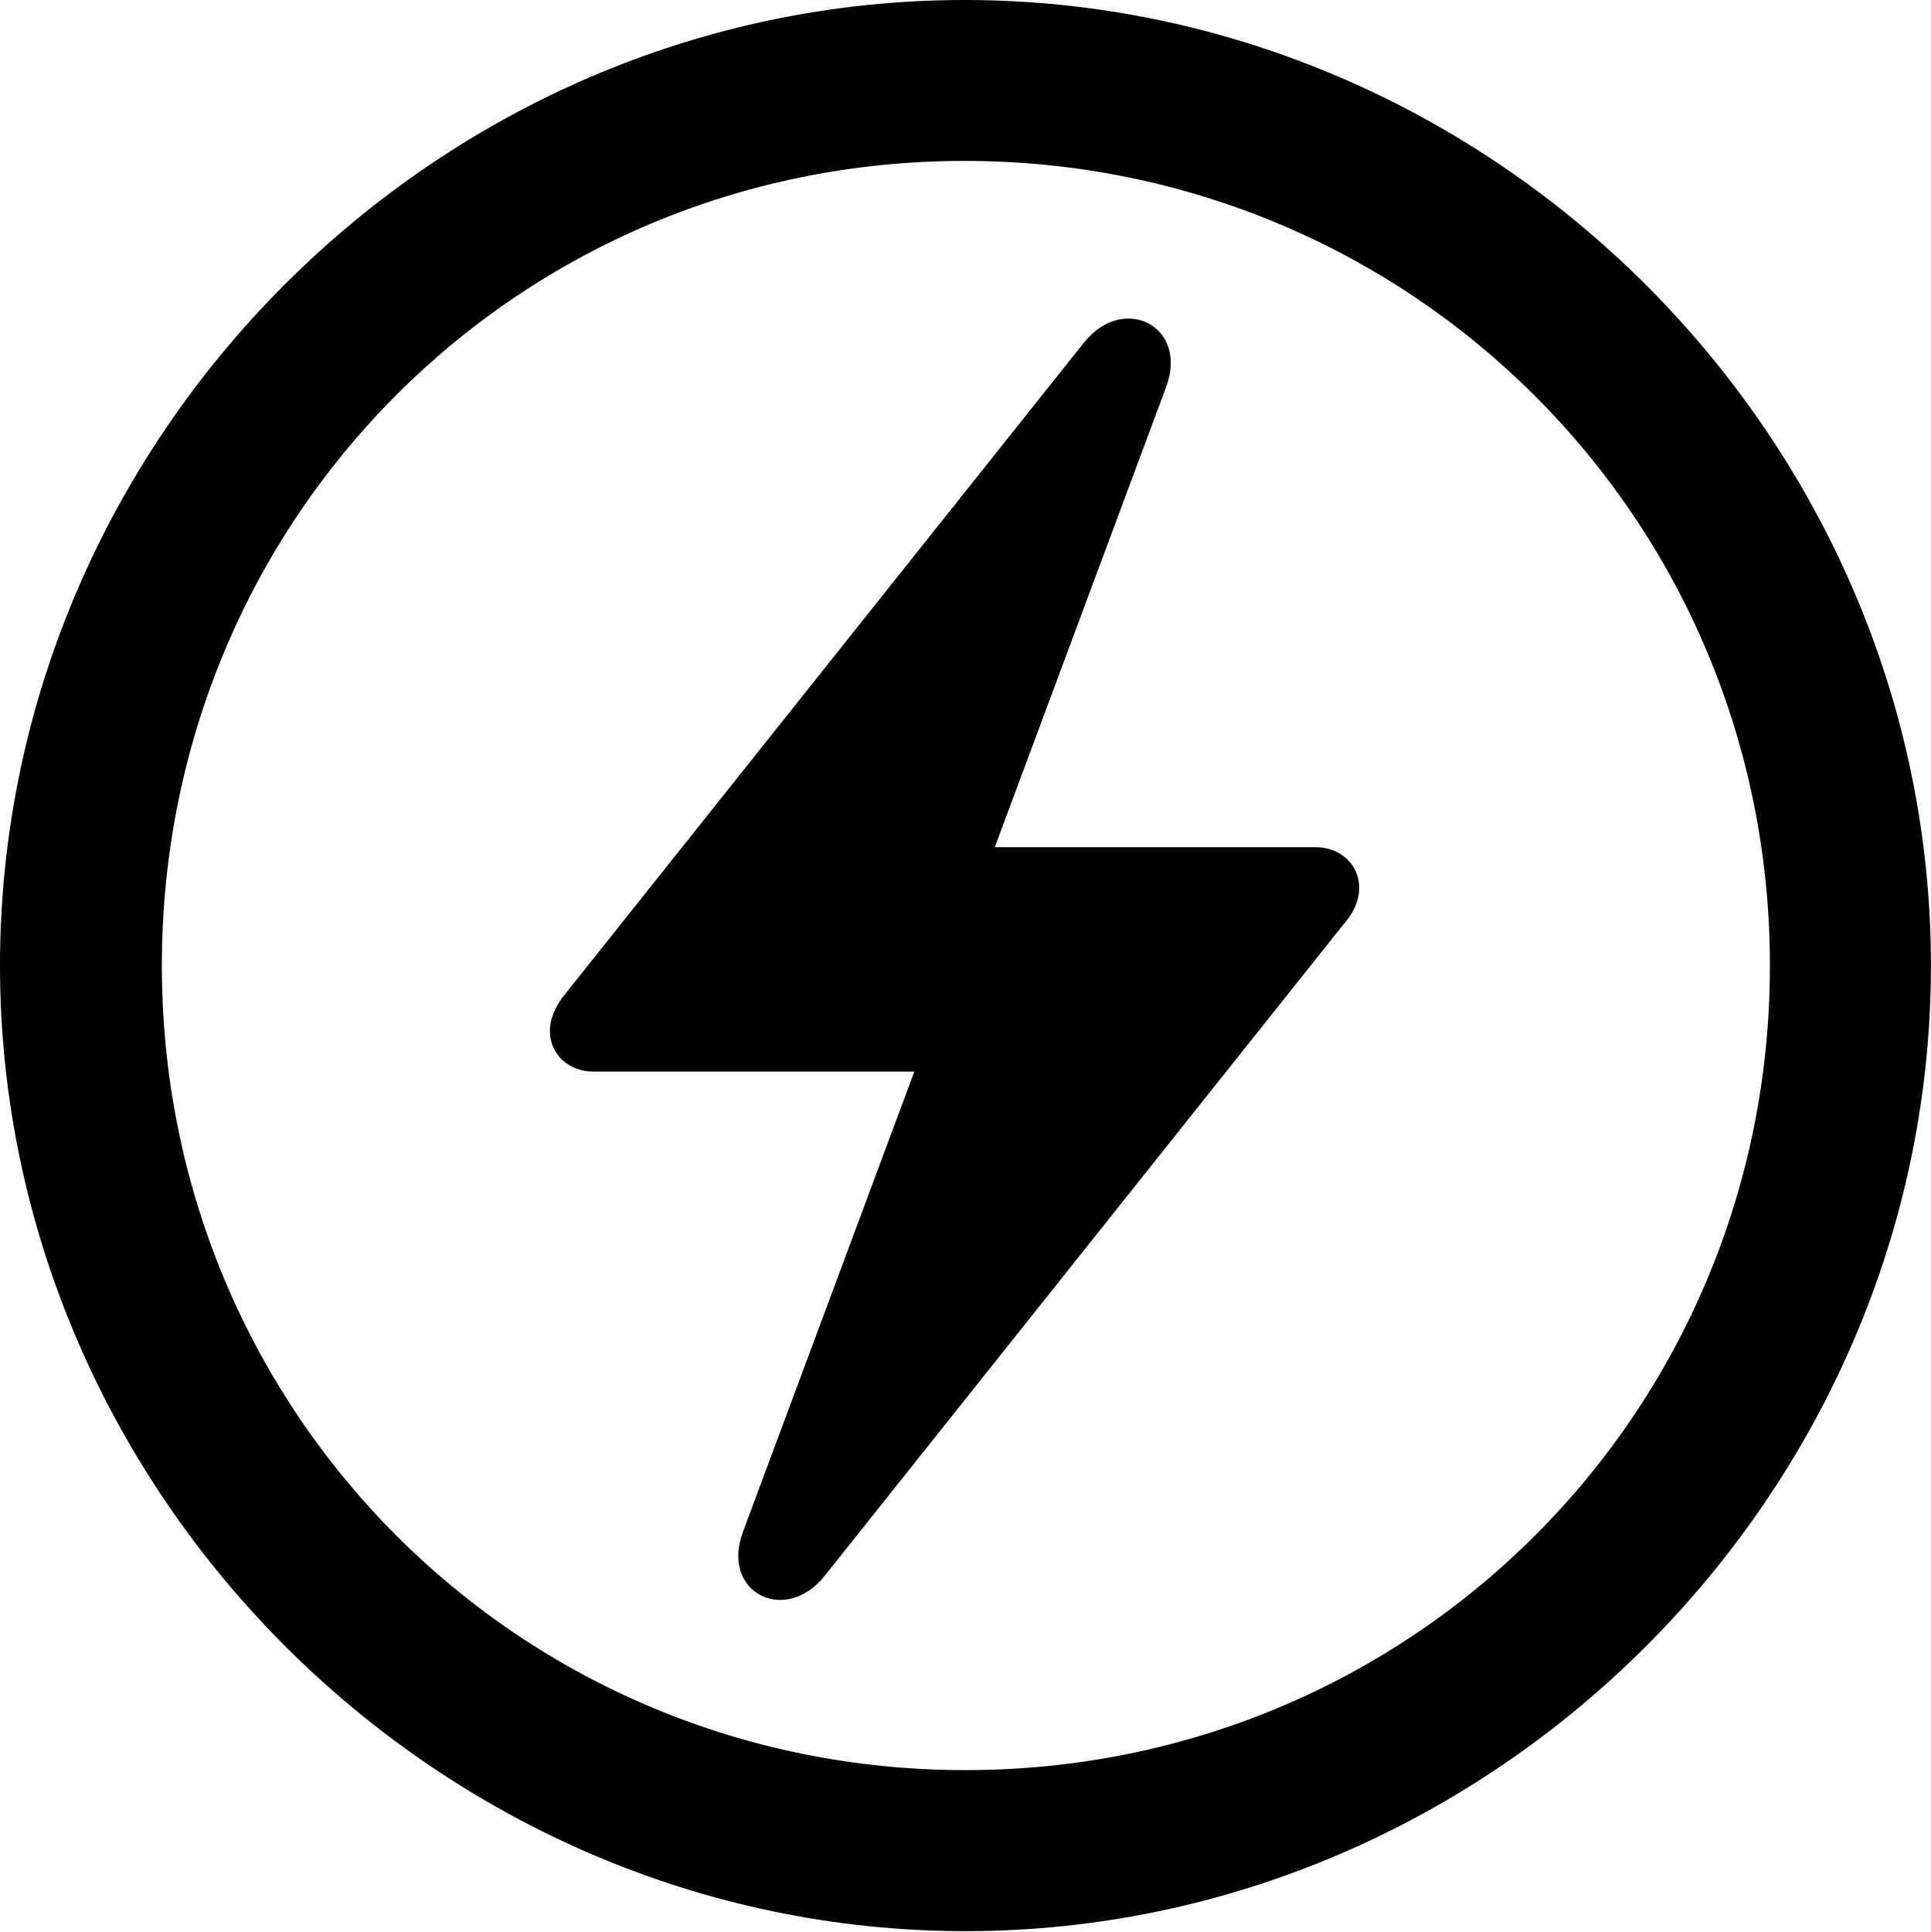
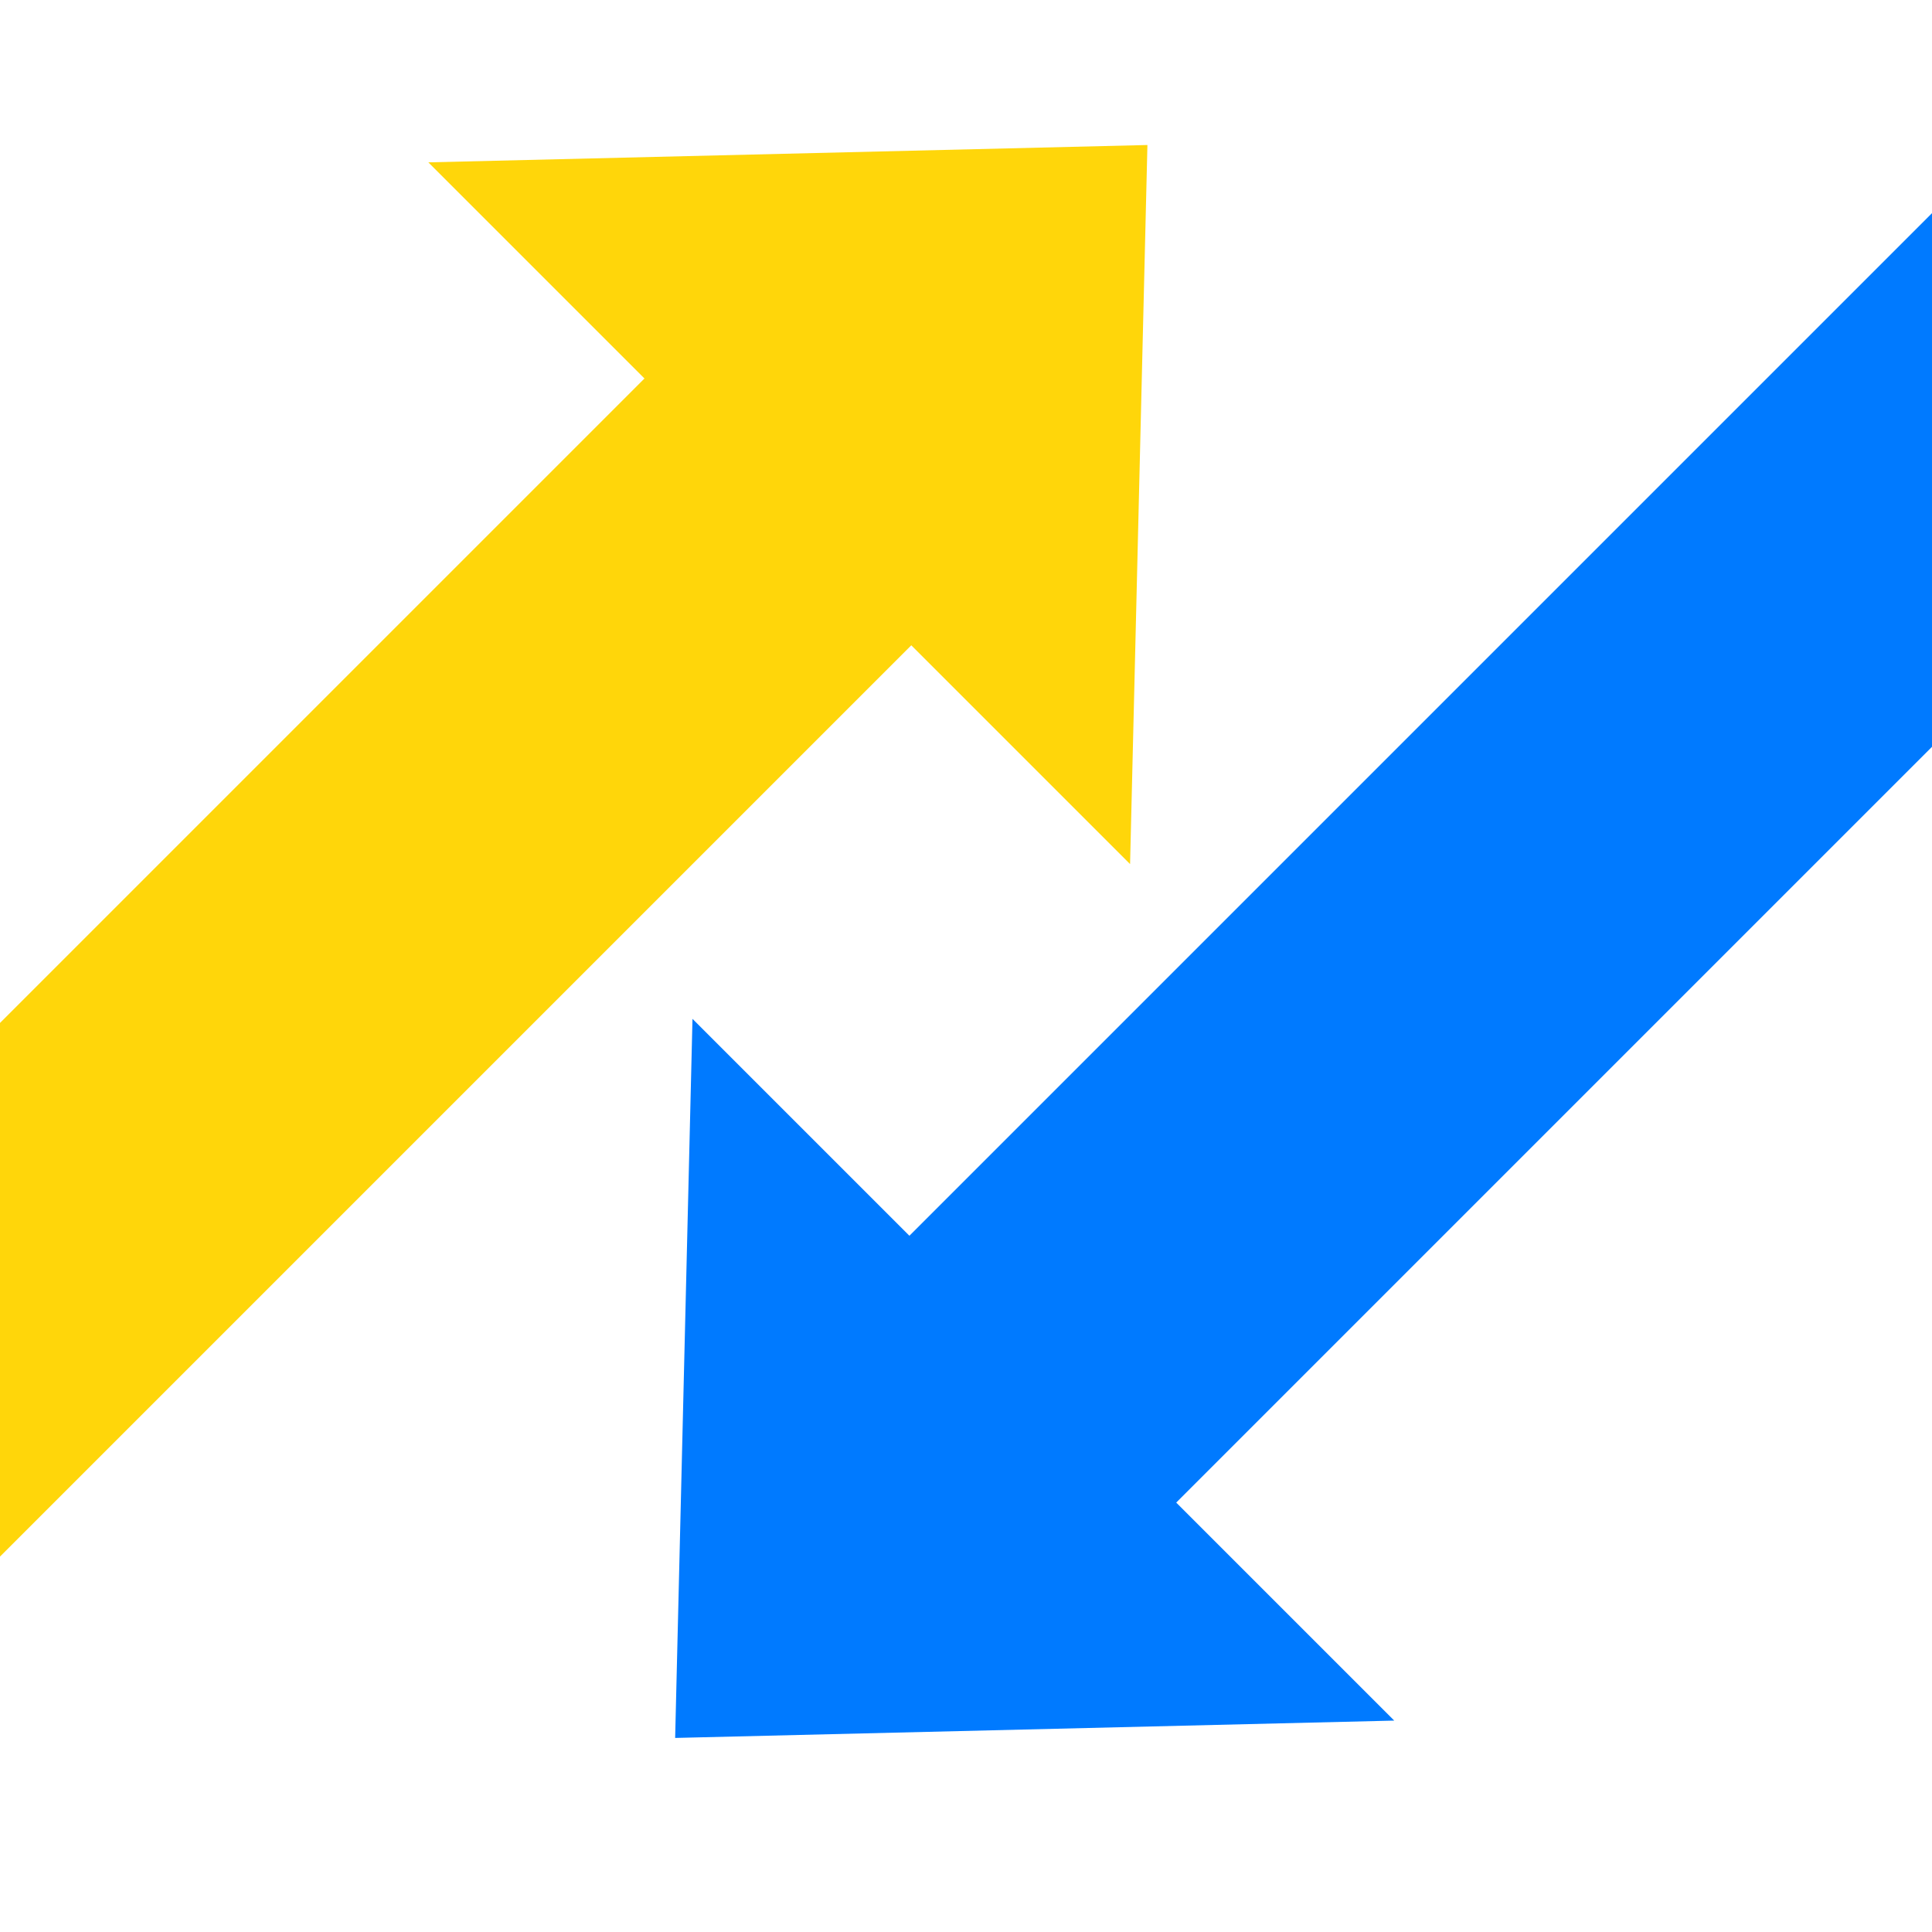
- <svg xmlns="http://www.w3.org/2000/svg" version="1.1" viewBox="0 0 15.938 15.945">
-   <path d="M7.969 15.938C12.328 15.938 15.938 12.32 15.938 7.969C15.938 3.609 12.32 0 7.961 0C3.609 0 0 3.609 0 7.969C0 12.32 3.617 15.938 7.969 15.938ZM7.969 14.609C4.281 14.609 1.336 11.656 1.336 7.969C1.336 4.281 4.273 1.328 7.961 1.328C11.648 1.328 14.609 4.281 14.609 7.969C14.609 11.656 11.656 14.609 7.969 14.609Z" />
-   <path d="M4.539 8.508C4.539 8.703 4.695 8.844 4.898 8.844L7.547 8.844L6.133 12.641C5.945 13.141 6.477 13.414 6.805 13.008L11.086 7.633C11.172 7.539 11.219 7.43 11.219 7.328C11.219 7.133 11.062 6.992 10.859 6.992L8.211 6.992L9.625 3.195C9.812 2.695 9.281 2.422 8.953 2.82L4.672 8.195C4.586 8.297 4.539 8.406 4.539 8.508Z" />
+ <svg xmlns="http://www.w3.org/2000/svg" width="512px" height="512px" viewBox="0 0 512 512" version="1.1">
+   <g id="SVG" stroke="none" stroke-width="1" fill="none" fill-rule="evenodd">
+     <g id="Group-2" transform="translate(255.6556, 235.3444) rotate(45) translate(-255.6556, -235.3444)translate(19.1556, -101.0863)">
+       <g id="Group" transform="translate(0, 162.9497)" fill="#FFD60A">
+         <path d="M131.5,8.15671538e-16 L263,138 L181,138 L181,509.912 L81,509.912 L81,138 L-4.38501046e-15,138 L131.5,8.15671538e-16 Z" id="Combined-Shape" />
+       </g>
+       <g id="Group" transform="translate(341.5, 274.9749) rotate(180) translate(-341.5, -274.9749)translate(210, 0)" fill="#007AFF">
+         <path d="M131.5,0 L263,138 L181.707,138 L181.707,549.95 L81.707,549.95 L81.707,138 L-5.75219847e-14,138 L131.5,0 Z" id="Combined-Shape" />
+       </g>
+     </g>
+   </g>
</svg>
